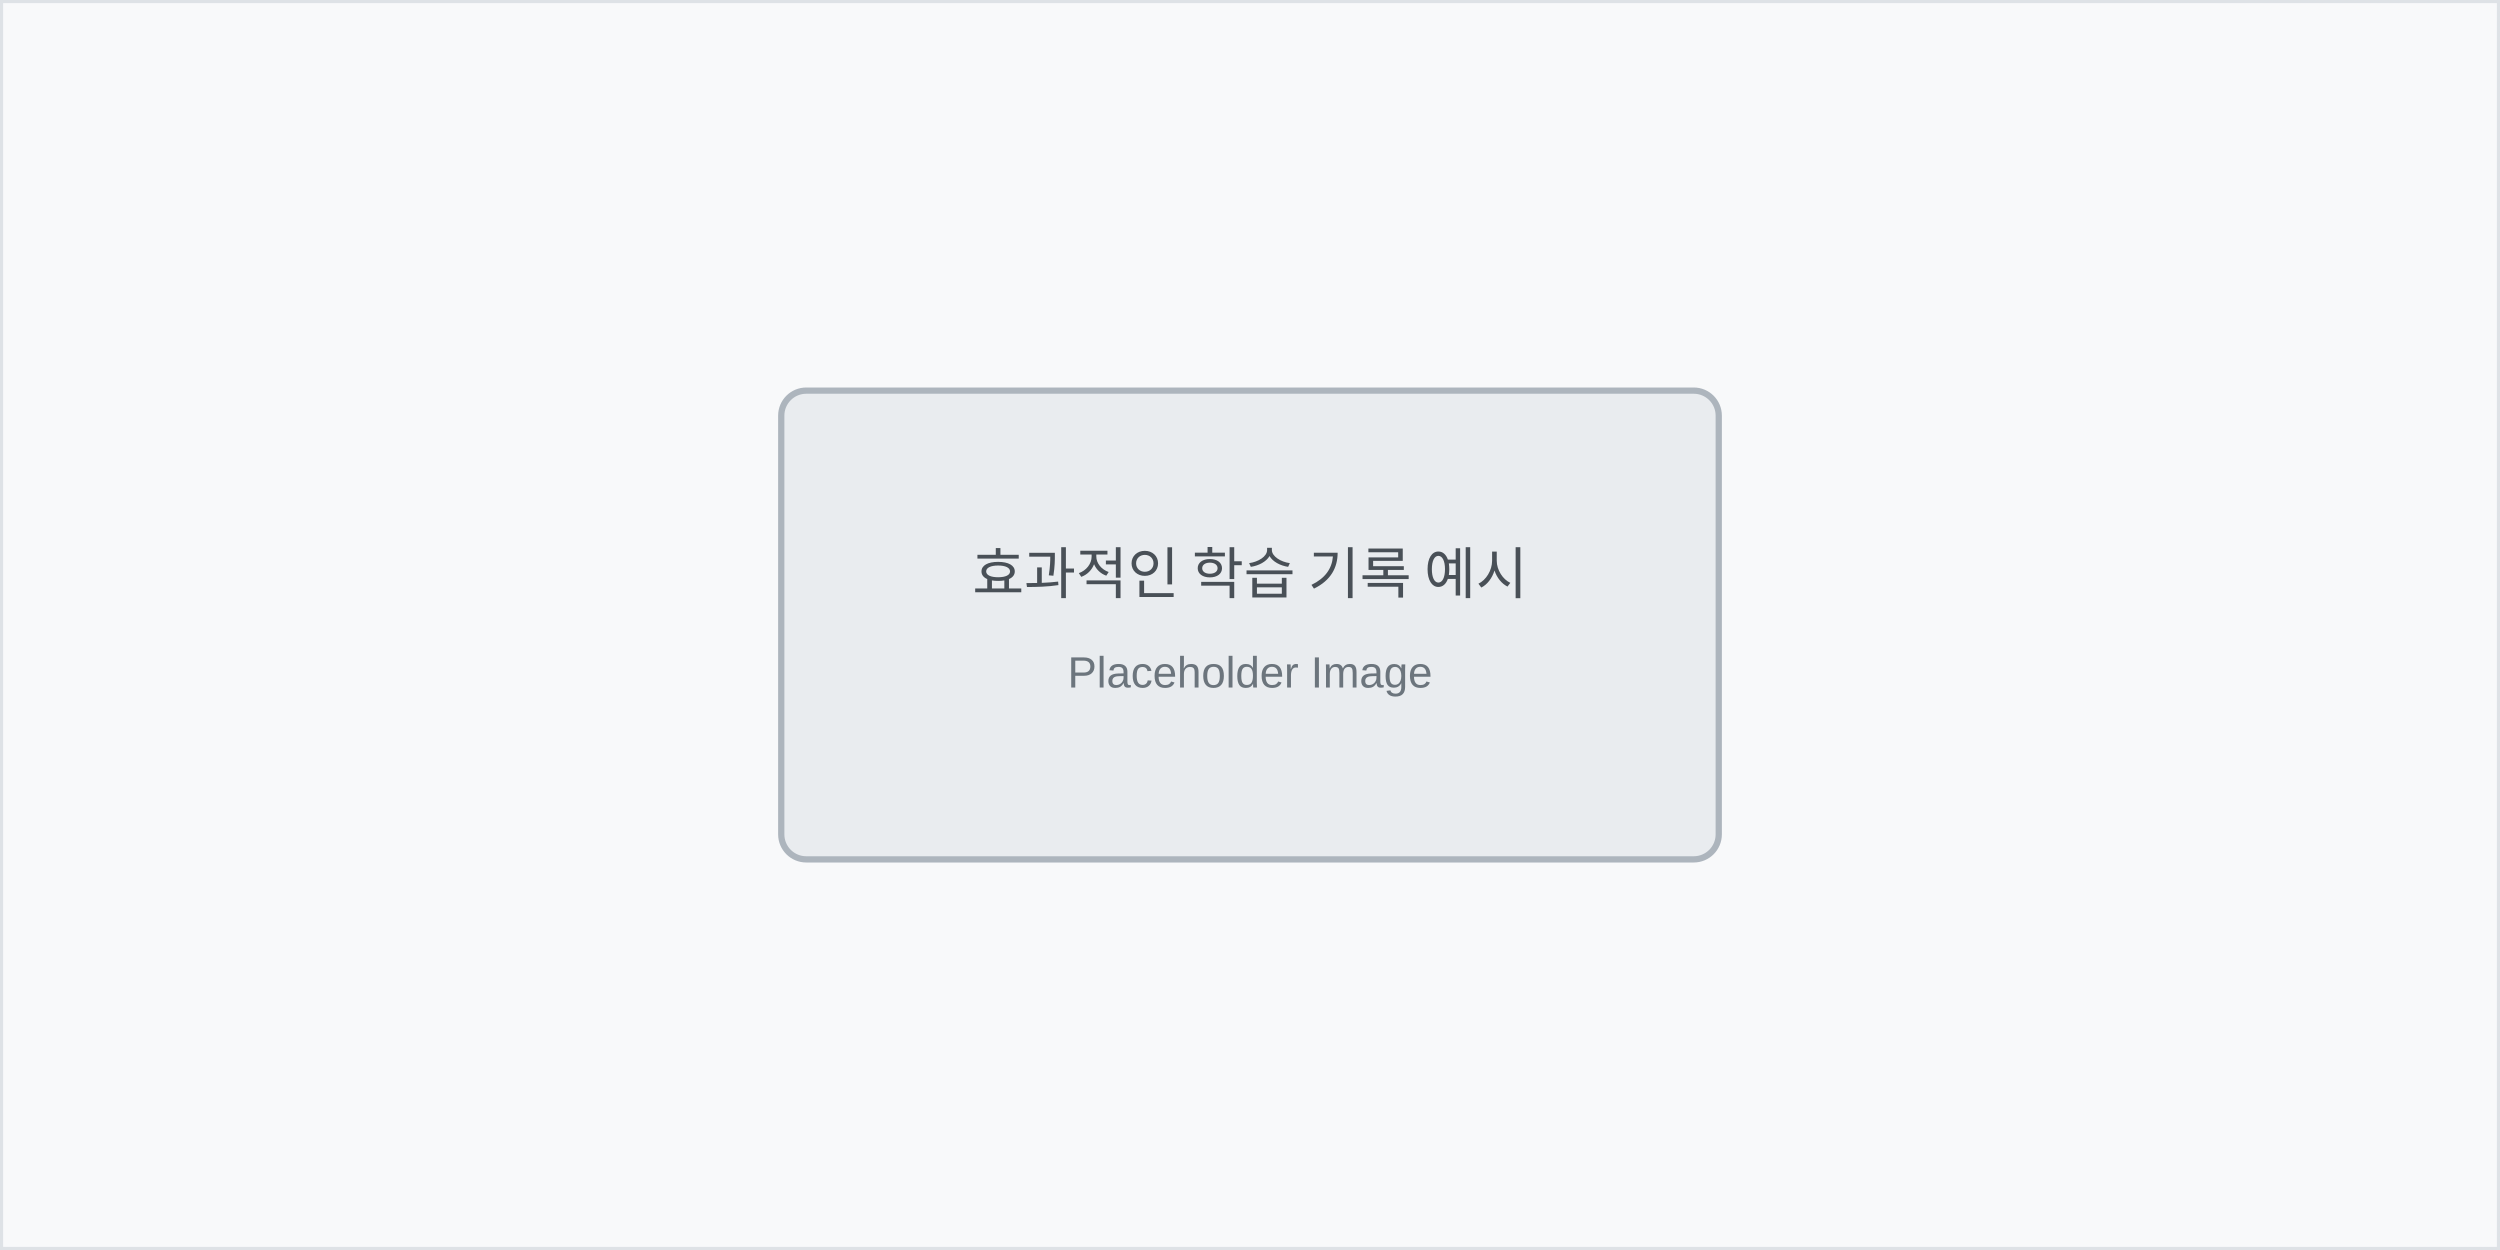
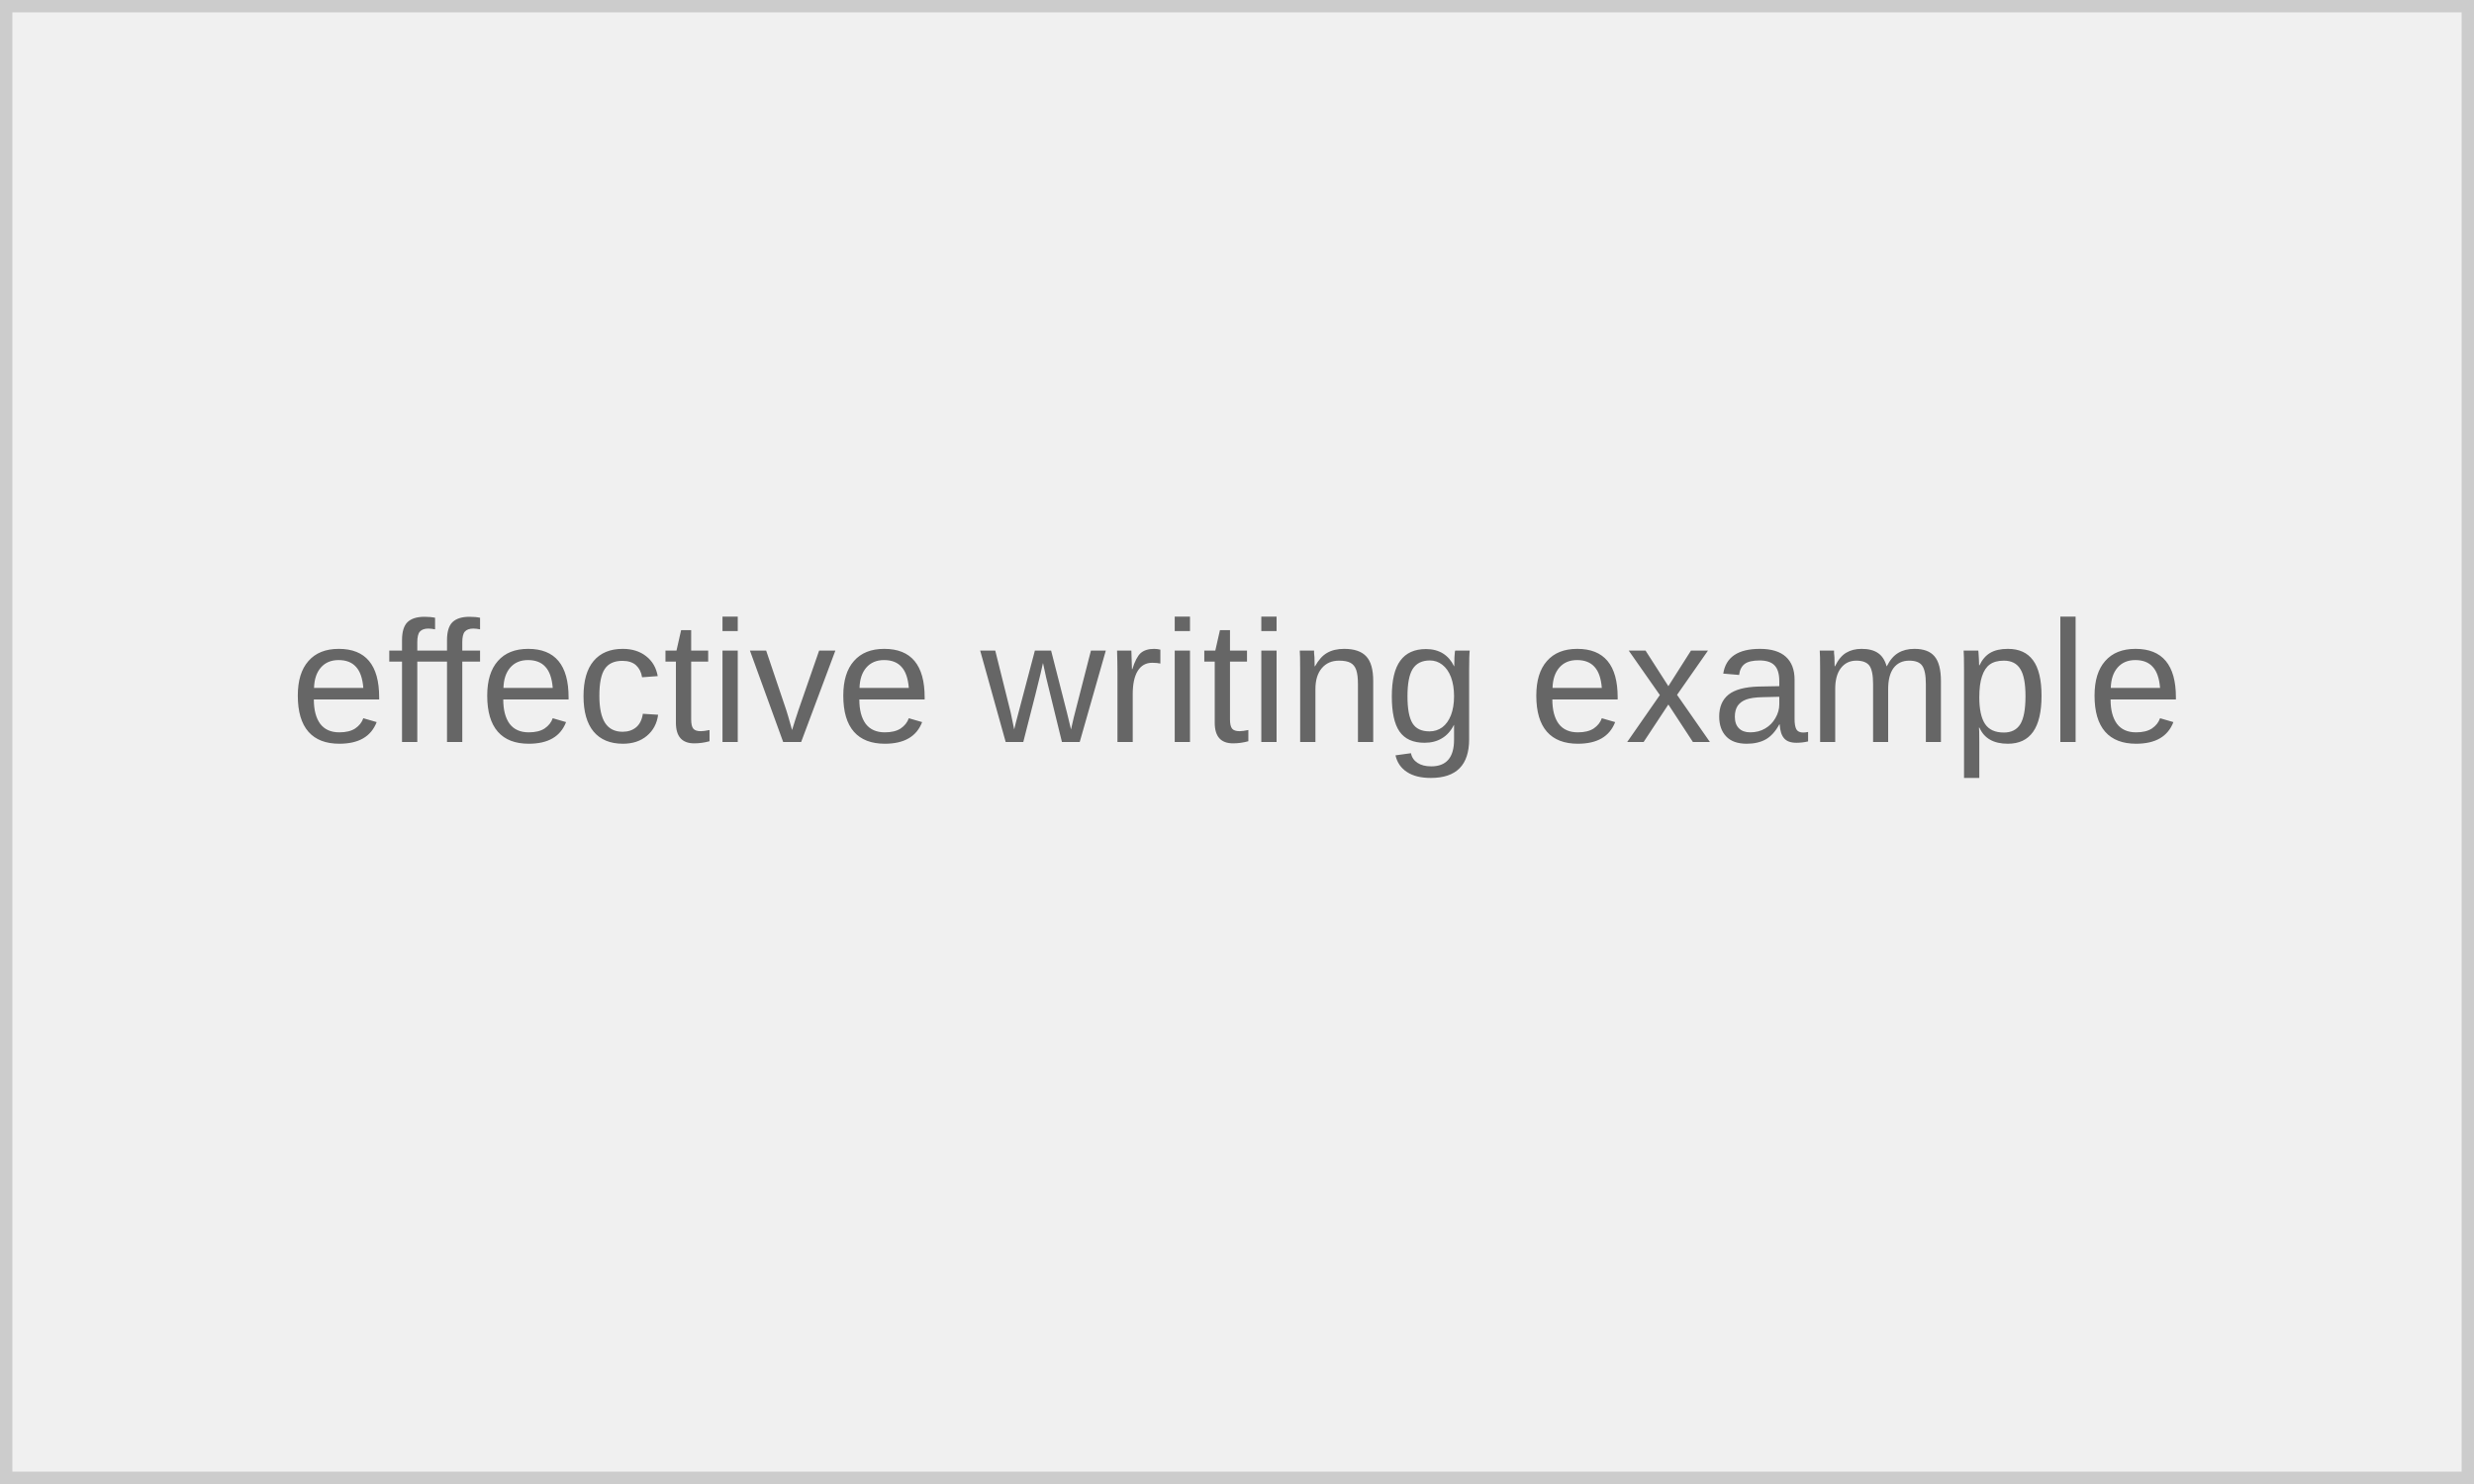
- <svg xmlns="http://www.w3.org/2000/svg" width="800" height="400">
-   <rect width="800" height="400" fill="#f8f9fa" stroke="#dee2e6" stroke-width="2" />
-   <rect x="250" y="125" width="300" height="150" fill="#e9ecef" stroke="#adb5bd" stroke-width="2" rx="8" />
-   <text x="400" y="190" text-anchor="middle" font-family="Arial, sans-serif" font-size="18" fill="#495057">효과적인 학습 기록 예시</text>
-   <text x="400" y="220" text-anchor="middle" font-family="Arial, sans-serif" font-size="14" fill="#6c757d">Placeholder Image</text>
+ <svg xmlns="http://www.w3.org/2000/svg" width="200" height="120">
+   <rect width="200" height="120" fill="#f0f0f0" stroke="#ccc" stroke-width="2" />
+   <text x="100" y="60" text-anchor="middle" fill="#666" font-family="Arial" font-size="14">effective writing example</text>
</svg>
